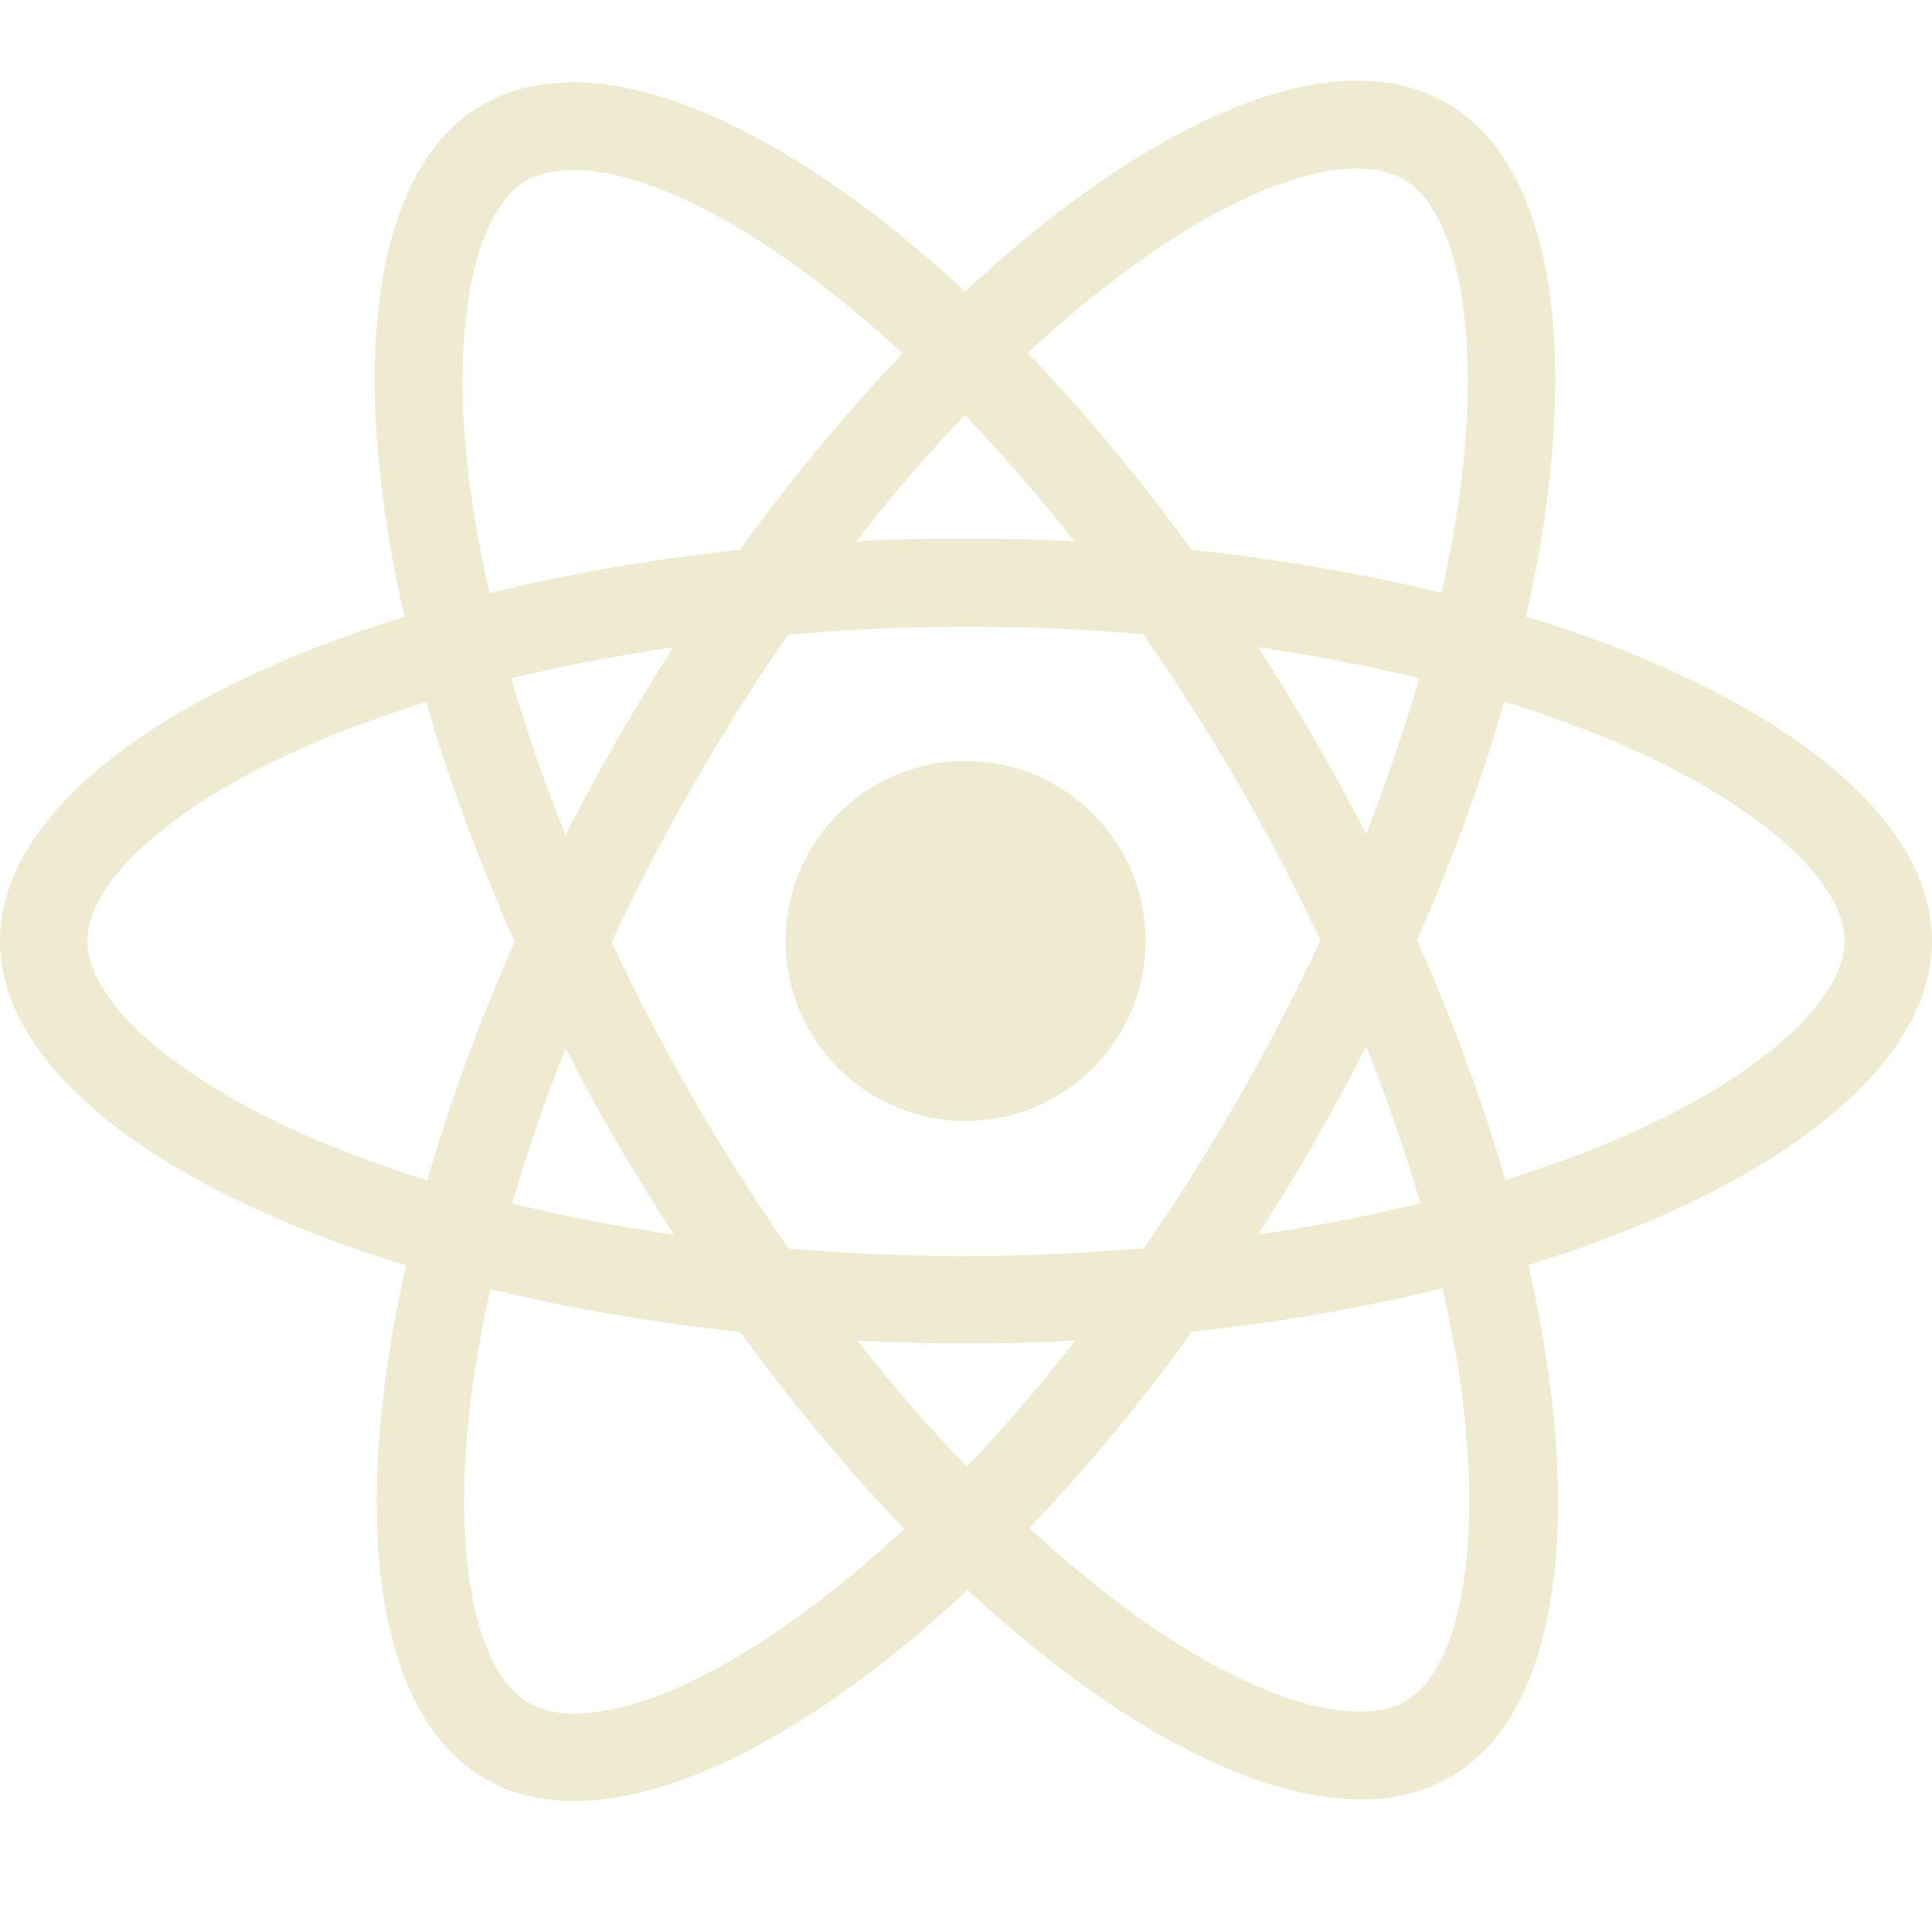
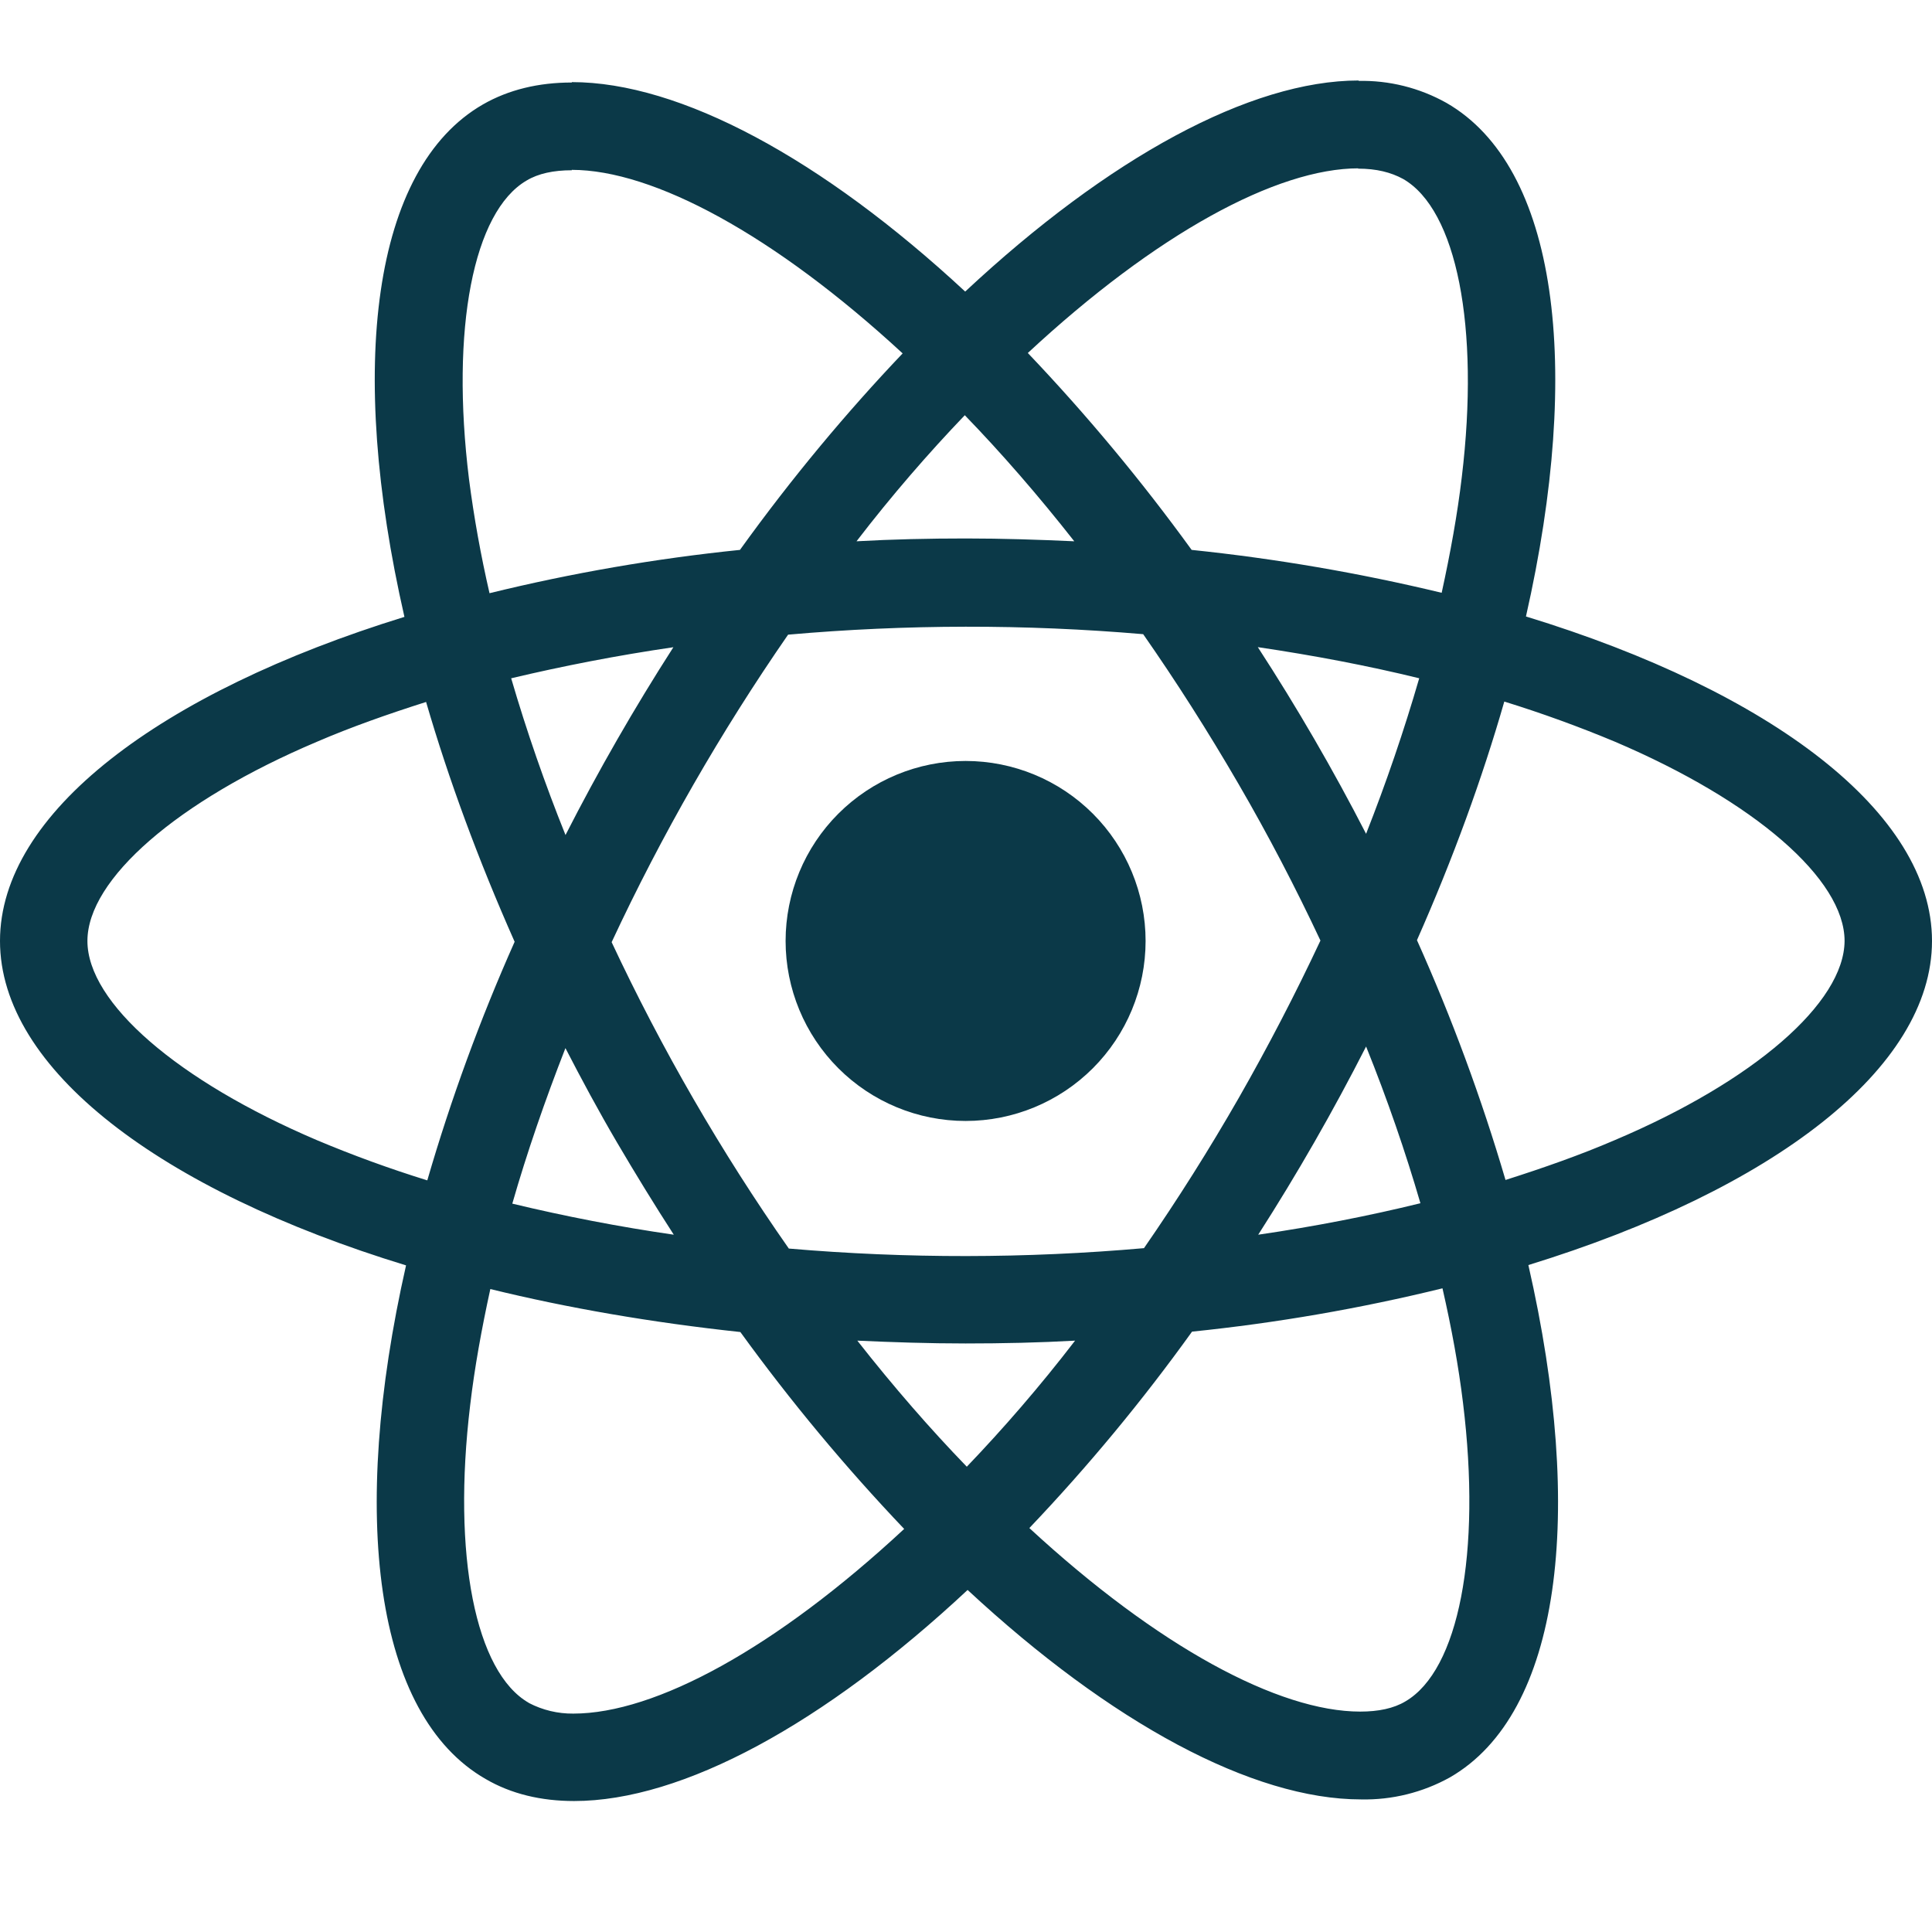
<svg xmlns="http://www.w3.org/2000/svg" width="72" height="72" viewBox="0 0 72 72" fill="none">
-   <path d="M72 35.067C72 30.297 66.027 25.776 56.868 22.974C58.983 13.641 58.044 6.213 53.904 3.834C52.901 3.272 51.766 2.989 50.616 3.015V6.285C51.291 6.285 51.834 6.42 52.29 6.669C54.285 7.815 55.152 12.171 54.477 17.778C54.315 19.158 54.051 20.61 53.727 22.092C50.66 21.353 47.547 20.819 44.409 20.493C42.54 17.914 40.5 15.462 38.304 13.155C43.089 8.709 47.58 6.273 50.634 6.273V3C46.596 3 41.313 5.877 35.97 10.866C30.63 5.91 25.344 3.06 21.309 3.06V6.33C24.348 6.33 28.854 8.754 33.639 13.17C31.584 15.33 29.529 17.778 27.576 20.493C24.431 20.815 21.313 21.354 18.243 22.107C17.919 20.702 17.663 19.283 17.478 17.853C16.788 12.243 17.64 7.887 19.623 6.729C20.061 6.465 20.634 6.345 21.309 6.345V3.075C20.079 3.075 18.96 3.339 17.994 3.894C13.869 6.273 12.945 13.683 15.072 22.989C5.943 25.809 0 30.312 0 35.067C0 39.837 5.973 44.358 15.132 47.157C13.017 56.493 13.956 63.921 18.096 66.297C19.05 66.855 20.166 67.119 21.396 67.119C25.434 67.119 30.717 64.242 36.06 59.253C41.4 64.212 46.683 67.059 50.721 67.059C51.879 67.084 53.023 66.8 54.036 66.237C58.161 63.861 59.085 56.451 56.958 47.145C66.057 44.343 72 39.822 72 35.067ZM52.89 25.278C52.32 27.24 51.659 29.174 50.91 31.074C49.684 28.688 48.337 26.366 46.875 24.117C48.96 24.426 50.97 24.807 52.893 25.278H52.89ZM46.17 40.908C45.071 42.826 43.891 44.697 42.633 46.515C38.23 46.903 33.801 46.908 29.397 46.53C26.871 42.922 24.662 39.101 22.794 35.112C24.659 31.113 26.859 27.28 29.37 23.652C33.772 23.263 38.2 23.257 42.603 23.634C43.821 25.38 45.012 27.246 46.155 29.214C47.271 31.134 48.285 33.084 49.209 35.052C48.275 37.044 47.261 38.997 46.17 40.908ZM50.91 39C51.702 40.965 52.38 42.933 52.935 44.841C51.015 45.312 48.987 45.708 46.89 46.014C48.346 43.744 49.687 41.403 50.91 39ZM36.03 54.66C34.665 53.25 33.3 51.681 31.95 49.962C33.27 50.022 34.62 50.067 35.985 50.067C37.365 50.067 38.73 50.037 40.065 49.962C38.745 51.681 37.38 53.25 36.03 54.66ZM25.11 46.014C23.087 45.721 21.079 45.334 19.092 44.856C19.635 42.963 20.31 41.01 21.072 39.06C21.675 40.23 22.308 41.406 22.998 42.582C23.688 43.755 24.39 44.901 25.11 46.014ZM35.955 15.474C37.32 16.884 38.685 18.453 40.035 20.172C38.715 20.112 37.365 20.067 36 20.067C34.62 20.067 33.255 20.097 31.92 20.172C33.24 18.453 34.605 16.884 35.955 15.474ZM25.095 24.12C23.64 26.385 22.298 28.721 21.075 31.119C20.305 29.206 19.629 27.257 19.05 25.278C20.97 24.822 22.998 24.426 25.095 24.12ZM11.814 42.492C6.618 40.278 3.258 37.371 3.258 35.067C3.258 32.763 6.618 29.841 11.814 27.642C13.074 27.099 14.454 26.613 15.879 26.16C16.716 29.034 17.817 32.028 19.179 35.097C17.893 37.984 16.806 40.954 15.924 43.989C14.53 43.557 13.159 43.058 11.814 42.492ZM19.71 63.462C17.715 62.322 16.848 57.96 17.523 52.356C17.685 50.976 17.949 49.521 18.273 48.039C21.147 48.744 24.288 49.287 27.591 49.641C29.46 52.22 31.5 54.672 33.696 56.979C28.911 61.425 24.42 63.861 21.366 63.861C20.79 63.867 20.221 63.731 19.71 63.465V63.462ZM54.522 52.281C55.212 57.888 54.36 62.247 52.377 63.405C51.939 63.669 51.366 63.786 50.691 63.786C47.652 63.786 43.146 61.365 38.361 56.946C40.548 54.648 42.574 52.202 44.424 49.626C47.569 49.304 50.687 48.765 53.757 48.012C54.096 49.494 54.357 50.916 54.522 52.281ZM60.171 42.492C58.911 43.035 57.531 43.521 56.106 43.974C55.209 40.924 54.106 37.938 52.806 35.037C54.156 31.986 55.239 29.007 56.061 26.145C57.459 26.578 58.836 27.078 60.186 27.642C65.382 29.856 68.742 32.763 68.742 35.067C68.727 37.371 65.367 40.293 60.171 42.492Z" fill="#EEEBD0" />
-   <path d="M35.985 41.775C37.764 41.775 39.47 41.068 40.728 39.81C41.986 38.552 42.693 36.846 42.693 35.067C42.693 33.288 41.986 31.582 40.728 30.324C39.47 29.066 37.764 28.359 35.985 28.359C34.206 28.359 32.5 29.066 31.242 30.324C29.984 31.582 29.277 33.288 29.277 35.067C29.277 36.846 29.984 38.552 31.242 39.81C32.5 41.068 34.206 41.775 35.985 41.775Z" fill="#EEEBD0" />
+   <path d="M72 35.067C72 30.297 66.027 25.776 56.868 22.974C58.983 13.641 58.044 6.213 53.904 3.834C52.901 3.272 51.766 2.989 50.616 3.015V6.285C51.291 6.285 51.834 6.42 52.29 6.669C54.285 7.815 55.152 12.171 54.477 17.778C54.315 19.158 54.051 20.61 53.727 22.092C50.66 21.353 47.547 20.819 44.409 20.493C42.54 17.914 40.5 15.462 38.304 13.155C43.089 8.709 47.58 6.273 50.634 6.273V3C46.596 3 41.313 5.877 35.97 10.866C30.63 5.91 25.344 3.06 21.309 3.06V6.33C24.348 6.33 28.854 8.754 33.639 13.17C31.584 15.33 29.529 17.778 27.576 20.493C24.431 20.815 21.313 21.354 18.243 22.107C17.919 20.702 17.663 19.283 17.478 17.853C16.788 12.243 17.64 7.887 19.623 6.729C20.061 6.465 20.634 6.345 21.309 6.345V3.075C20.079 3.075 18.96 3.339 17.994 3.894C13.869 6.273 12.945 13.683 15.072 22.989C5.943 25.809 0 30.312 0 35.067C0 39.837 5.973 44.358 15.132 47.157C13.017 56.493 13.956 63.921 18.096 66.297C19.05 66.855 20.166 67.119 21.396 67.119C25.434 67.119 30.717 64.242 36.06 59.253C41.4 64.212 46.683 67.059 50.721 67.059C51.879 67.084 53.023 66.8 54.036 66.237C58.161 63.861 59.085 56.451 56.958 47.145C66.057 44.343 72 39.822 72 35.067ZM52.89 25.278C52.32 27.24 51.659 29.174 50.91 31.074C49.684 28.688 48.337 26.366 46.875 24.117C48.96 24.426 50.97 24.807 52.893 25.278H52.89ZM46.17 40.908C45.071 42.826 43.891 44.697 42.633 46.515C38.23 46.903 33.801 46.908 29.397 46.53C26.871 42.922 24.662 39.101 22.794 35.112C24.659 31.113 26.859 27.28 29.37 23.652C33.772 23.263 38.2 23.257 42.603 23.634C43.821 25.38 45.012 27.246 46.155 29.214C47.271 31.134 48.285 33.084 49.209 35.052C48.275 37.044 47.261 38.997 46.17 40.908ZM50.91 39C51.702 40.965 52.38 42.933 52.935 44.841C51.015 45.312 48.987 45.708 46.89 46.014C48.346 43.744 49.687 41.403 50.91 39ZM36.03 54.66C34.665 53.25 33.3 51.681 31.95 49.962C33.27 50.022 34.62 50.067 35.985 50.067C37.365 50.067 38.73 50.037 40.065 49.962C38.745 51.681 37.38 53.25 36.03 54.66ZM25.11 46.014C23.087 45.721 21.079 45.334 19.092 44.856C19.635 42.963 20.31 41.01 21.072 39.06C21.675 40.23 22.308 41.406 22.998 42.582C23.688 43.755 24.39 44.901 25.11 46.014ZM35.955 15.474C37.32 16.884 38.685 18.453 40.035 20.172C38.715 20.112 37.365 20.067 36 20.067C34.62 20.067 33.255 20.097 31.92 20.172C33.24 18.453 34.605 16.884 35.955 15.474ZM25.095 24.12C23.64 26.385 22.298 28.721 21.075 31.119C20.305 29.206 19.629 27.257 19.05 25.278C20.97 24.822 22.998 24.426 25.095 24.12ZM11.814 42.492C6.618 40.278 3.258 37.371 3.258 35.067C3.258 32.763 6.618 29.841 11.814 27.642C13.074 27.099 14.454 26.613 15.879 26.16C16.716 29.034 17.817 32.028 19.179 35.097C17.893 37.984 16.806 40.954 15.924 43.989C14.53 43.557 13.159 43.058 11.814 42.492ZM19.71 63.462C17.715 62.322 16.848 57.96 17.523 52.356C17.685 50.976 17.949 49.521 18.273 48.039C21.147 48.744 24.288 49.287 27.591 49.641C29.46 52.22 31.5 54.672 33.696 56.979C28.911 61.425 24.42 63.861 21.366 63.861C20.79 63.867 20.221 63.731 19.71 63.465V63.462ZM54.522 52.281C55.212 57.888 54.36 62.247 52.377 63.405C51.939 63.669 51.366 63.786 50.691 63.786C47.652 63.786 43.146 61.365 38.361 56.946C40.548 54.648 42.574 52.202 44.424 49.626C47.569 49.304 50.687 48.765 53.757 48.012C54.096 49.494 54.357 50.916 54.522 52.281ZM60.171 42.492C58.911 43.035 57.531 43.521 56.106 43.974C55.209 40.924 54.106 37.938 52.806 35.037C54.156 31.986 55.239 29.007 56.061 26.145C57.459 26.578 58.836 27.078 60.186 27.642C65.382 29.856 68.742 32.763 68.742 35.067C68.727 37.371 65.367 40.293 60.171 42.492Z" fill="#0B3948" />
+   <path d="M35.985 41.775C37.764 41.775 39.47 41.068 40.728 39.81C41.986 38.552 42.693 36.846 42.693 35.067C42.693 33.288 41.986 31.582 40.728 30.324C39.47 29.066 37.764 28.359 35.985 28.359C34.206 28.359 32.5 29.066 31.242 30.324C29.984 31.582 29.277 33.288 29.277 35.067C29.277 36.846 29.984 38.552 31.242 39.81C32.5 41.068 34.206 41.775 35.985 41.775Z" fill="#0B3948" />
</svg>
